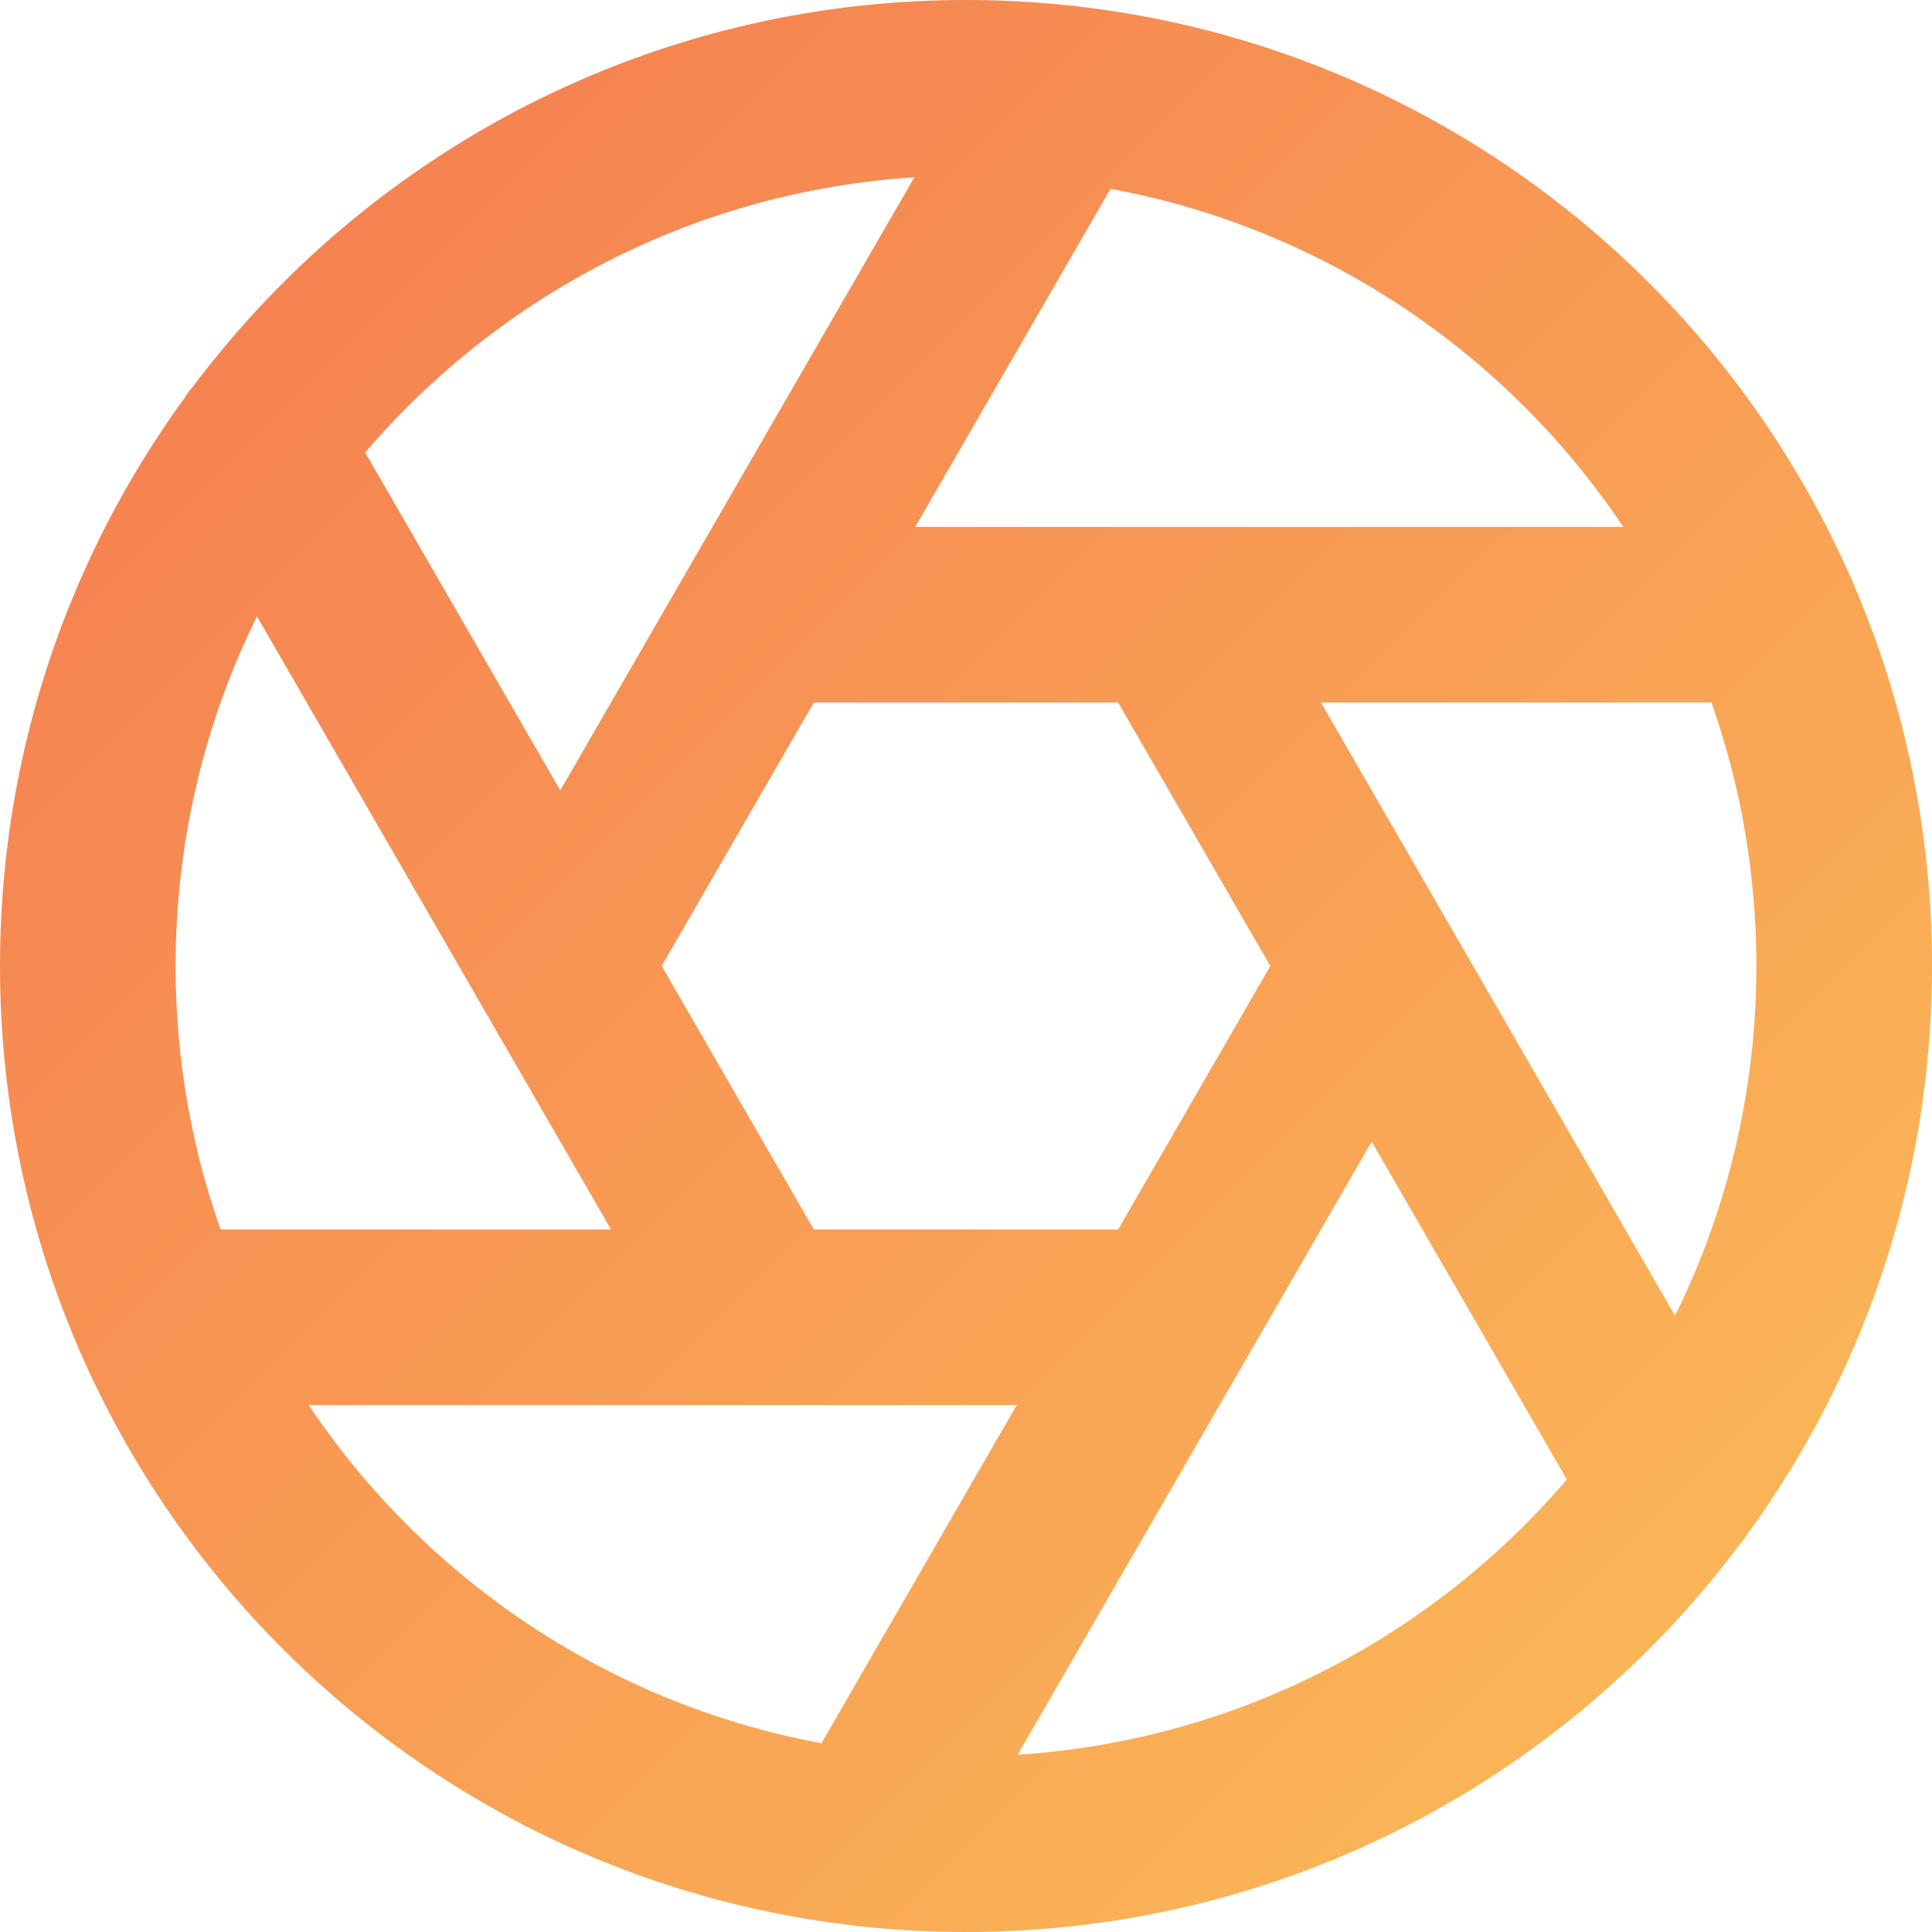
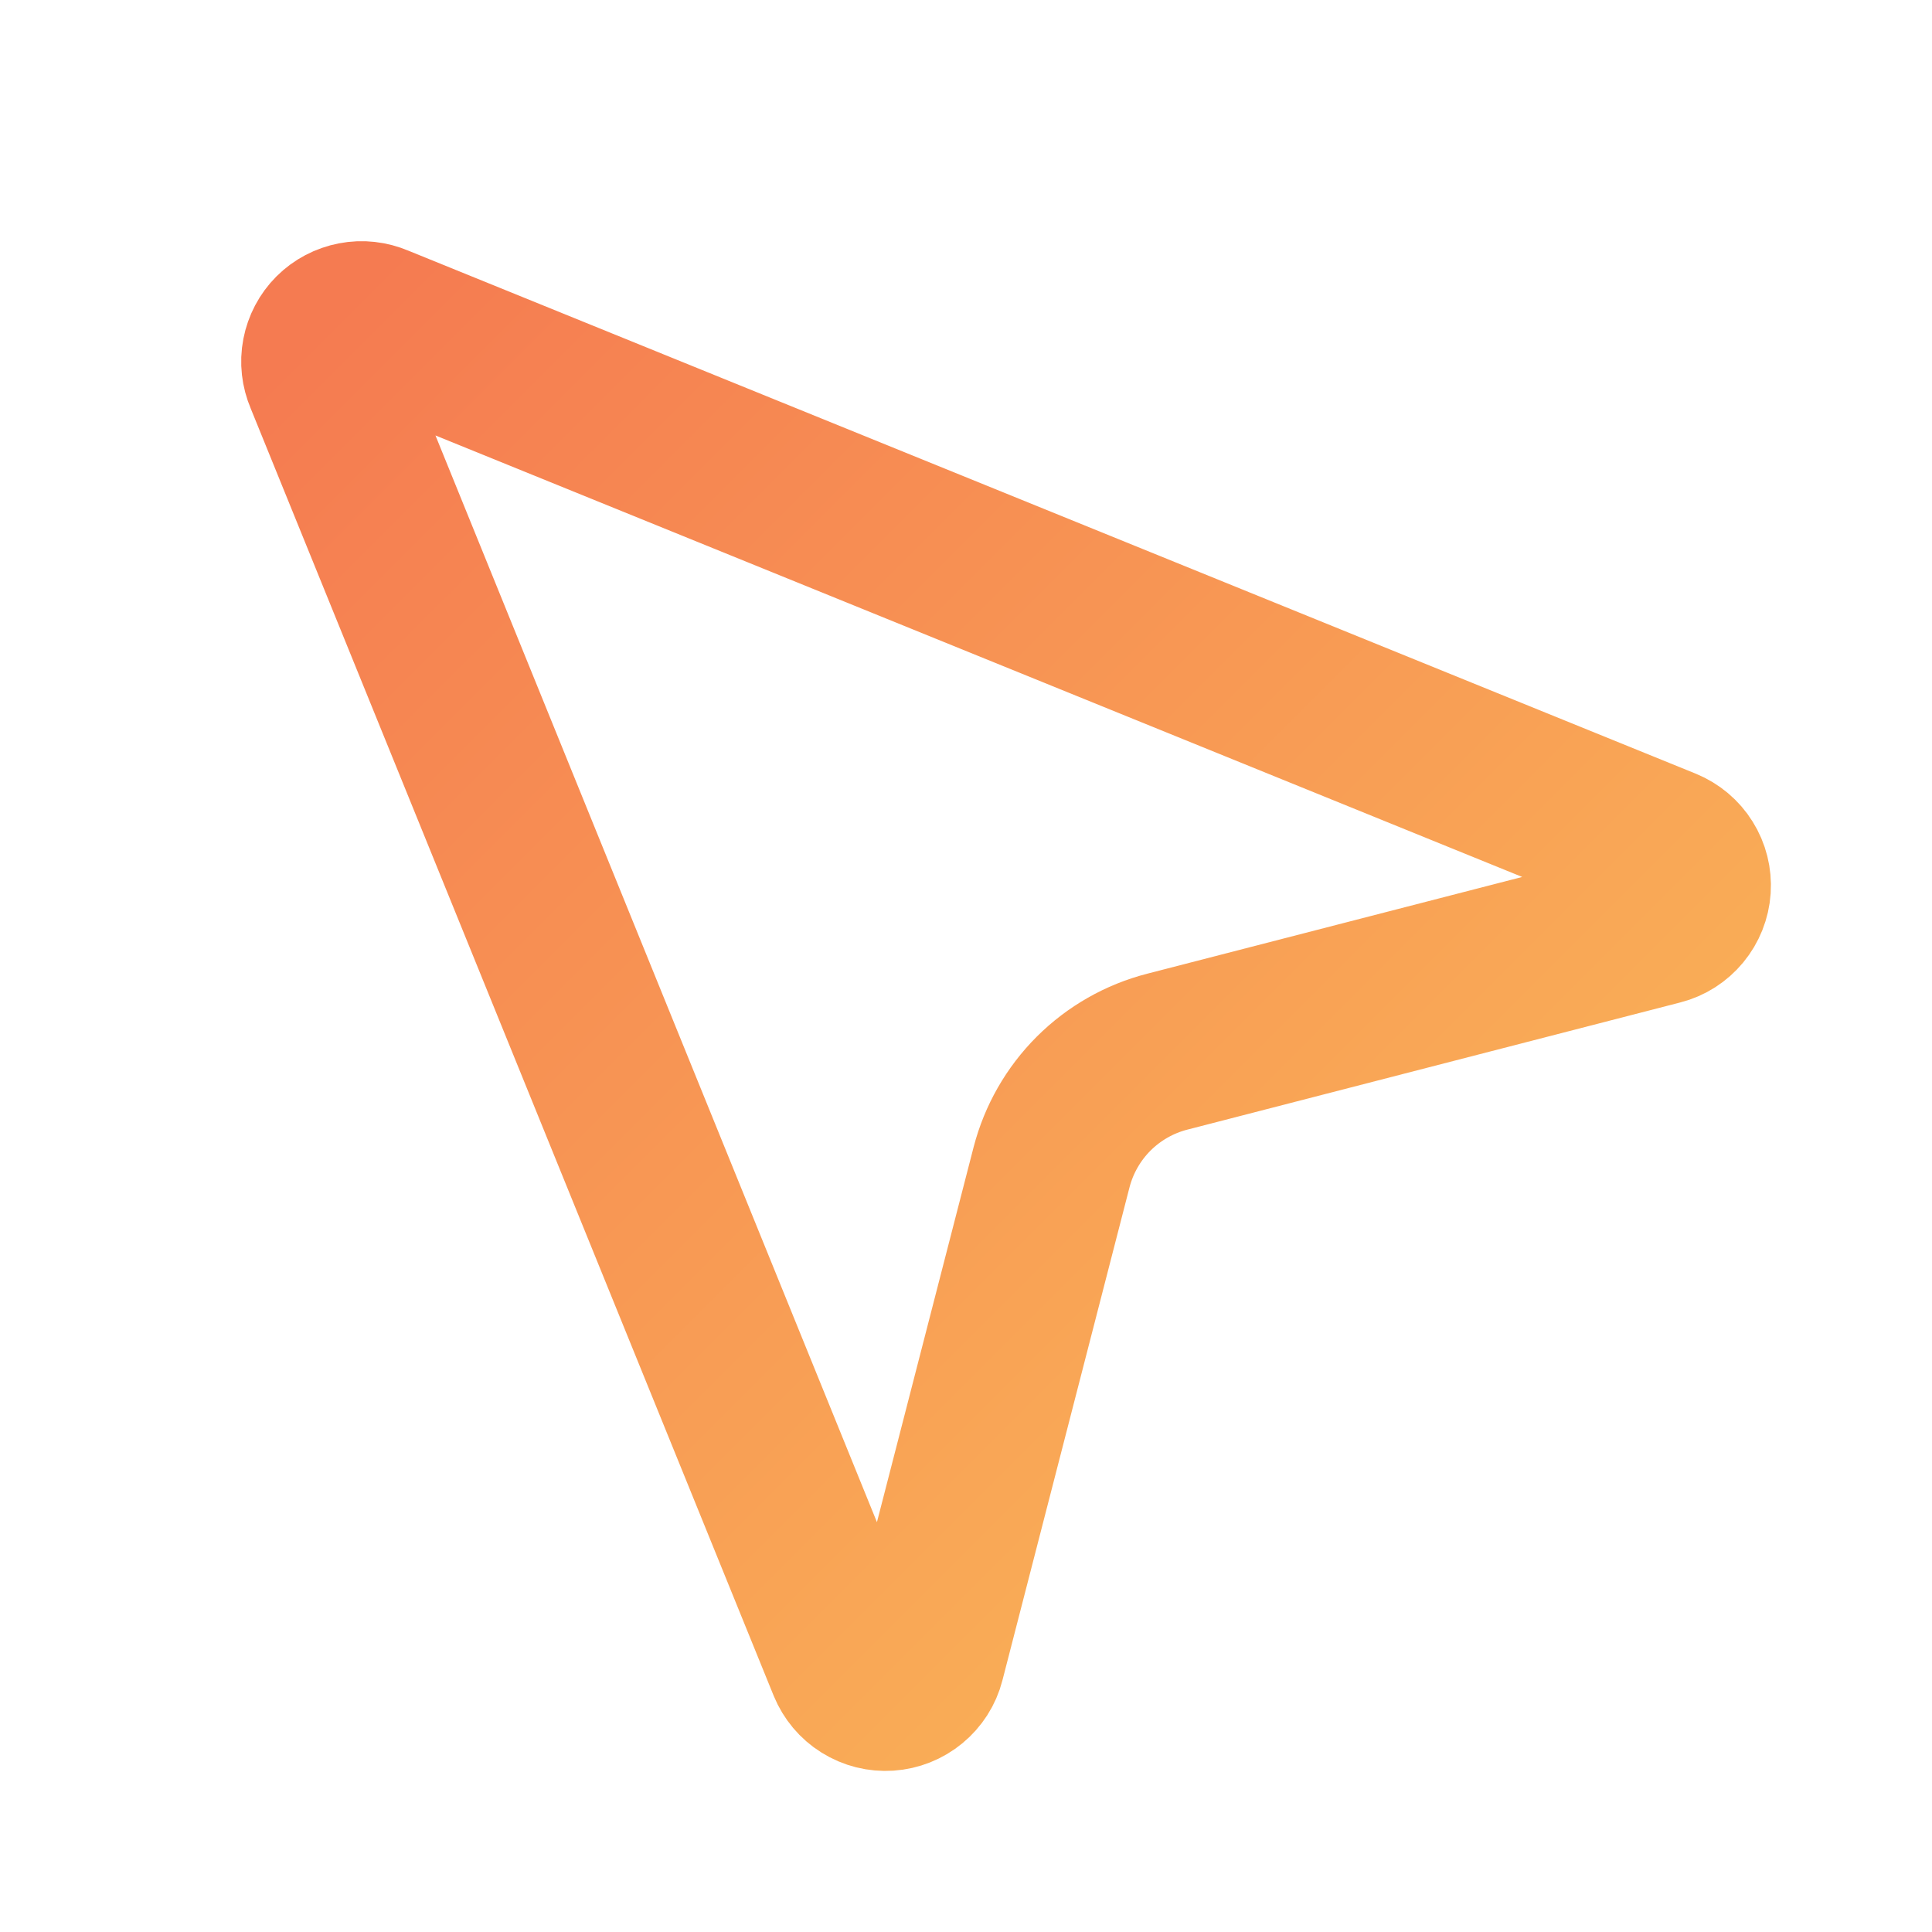
- <svg xmlns="http://www.w3.org/2000/svg" width="22" height="22" viewBox="0 0 22 22" fill="none">
-   <path d="M13.31 7L19.05 16.94M8.69 7H20.17M6.38 11L12.12 1.06M8.69 15L2.95 5.06M13.31 15H1.83M15.62 11L9.88 20.94M21 11C21 16.523 16.523 21 11 21C5.477 21 1 16.523 1 11C1 5.477 5.477 1 11 1C16.523 1 21 5.477 21 11Z" stroke="url(#paint0_linear_784_3618)" stroke-width="2" stroke-linecap="round" stroke-linejoin="round" />
+ <svg xmlns="http://www.w3.org/2000/svg" width="24" height="24" viewBox="0 0 24 24" fill="none">
+   <path d="M4.037 4.688C3.998 4.597 3.986 4.496 4.005 4.399C4.024 4.301 4.071 4.211 4.141 4.141C4.211 4.071 4.301 4.024 4.399 4.005C4.496 3.986 4.597 3.998 4.688 4.037L20.688 10.537C20.785 10.577 20.868 10.646 20.923 10.735C20.979 10.824 21.005 10.928 20.998 11.033C20.991 11.138 20.951 11.238 20.884 11.319C20.817 11.4 20.727 11.458 20.625 11.484L14.501 13.064C14.155 13.153 13.839 13.333 13.586 13.585C13.333 13.838 13.153 14.153 13.063 14.499L11.484 20.625C11.458 20.727 11.4 20.817 11.319 20.884C11.238 20.951 11.138 20.991 11.033 20.998C10.928 21.005 10.824 20.979 10.735 20.923C10.646 20.868 10.577 20.785 10.537 20.688L4.037 4.688Z" stroke="url(#paint0_linear_787_3640)" stroke-width="2" stroke-linecap="round" stroke-linejoin="round" />
  <defs>
-     <linearGradient id="paint0_linear_784_3618" x1="1" y1="1" x2="21" y2="21" gradientUnits="userSpaceOnUse">
+     <linearGradient id="paint0_linear_787_3640" x1="3.996" y1="3.996" x2="20.999" y2="20.999" gradientUnits="userSpaceOnUse">
      <stop stop-color="#F57B51" />
      <stop offset="1" stop-color="#FBBC58" />
    </linearGradient>
  </defs>
</svg>
